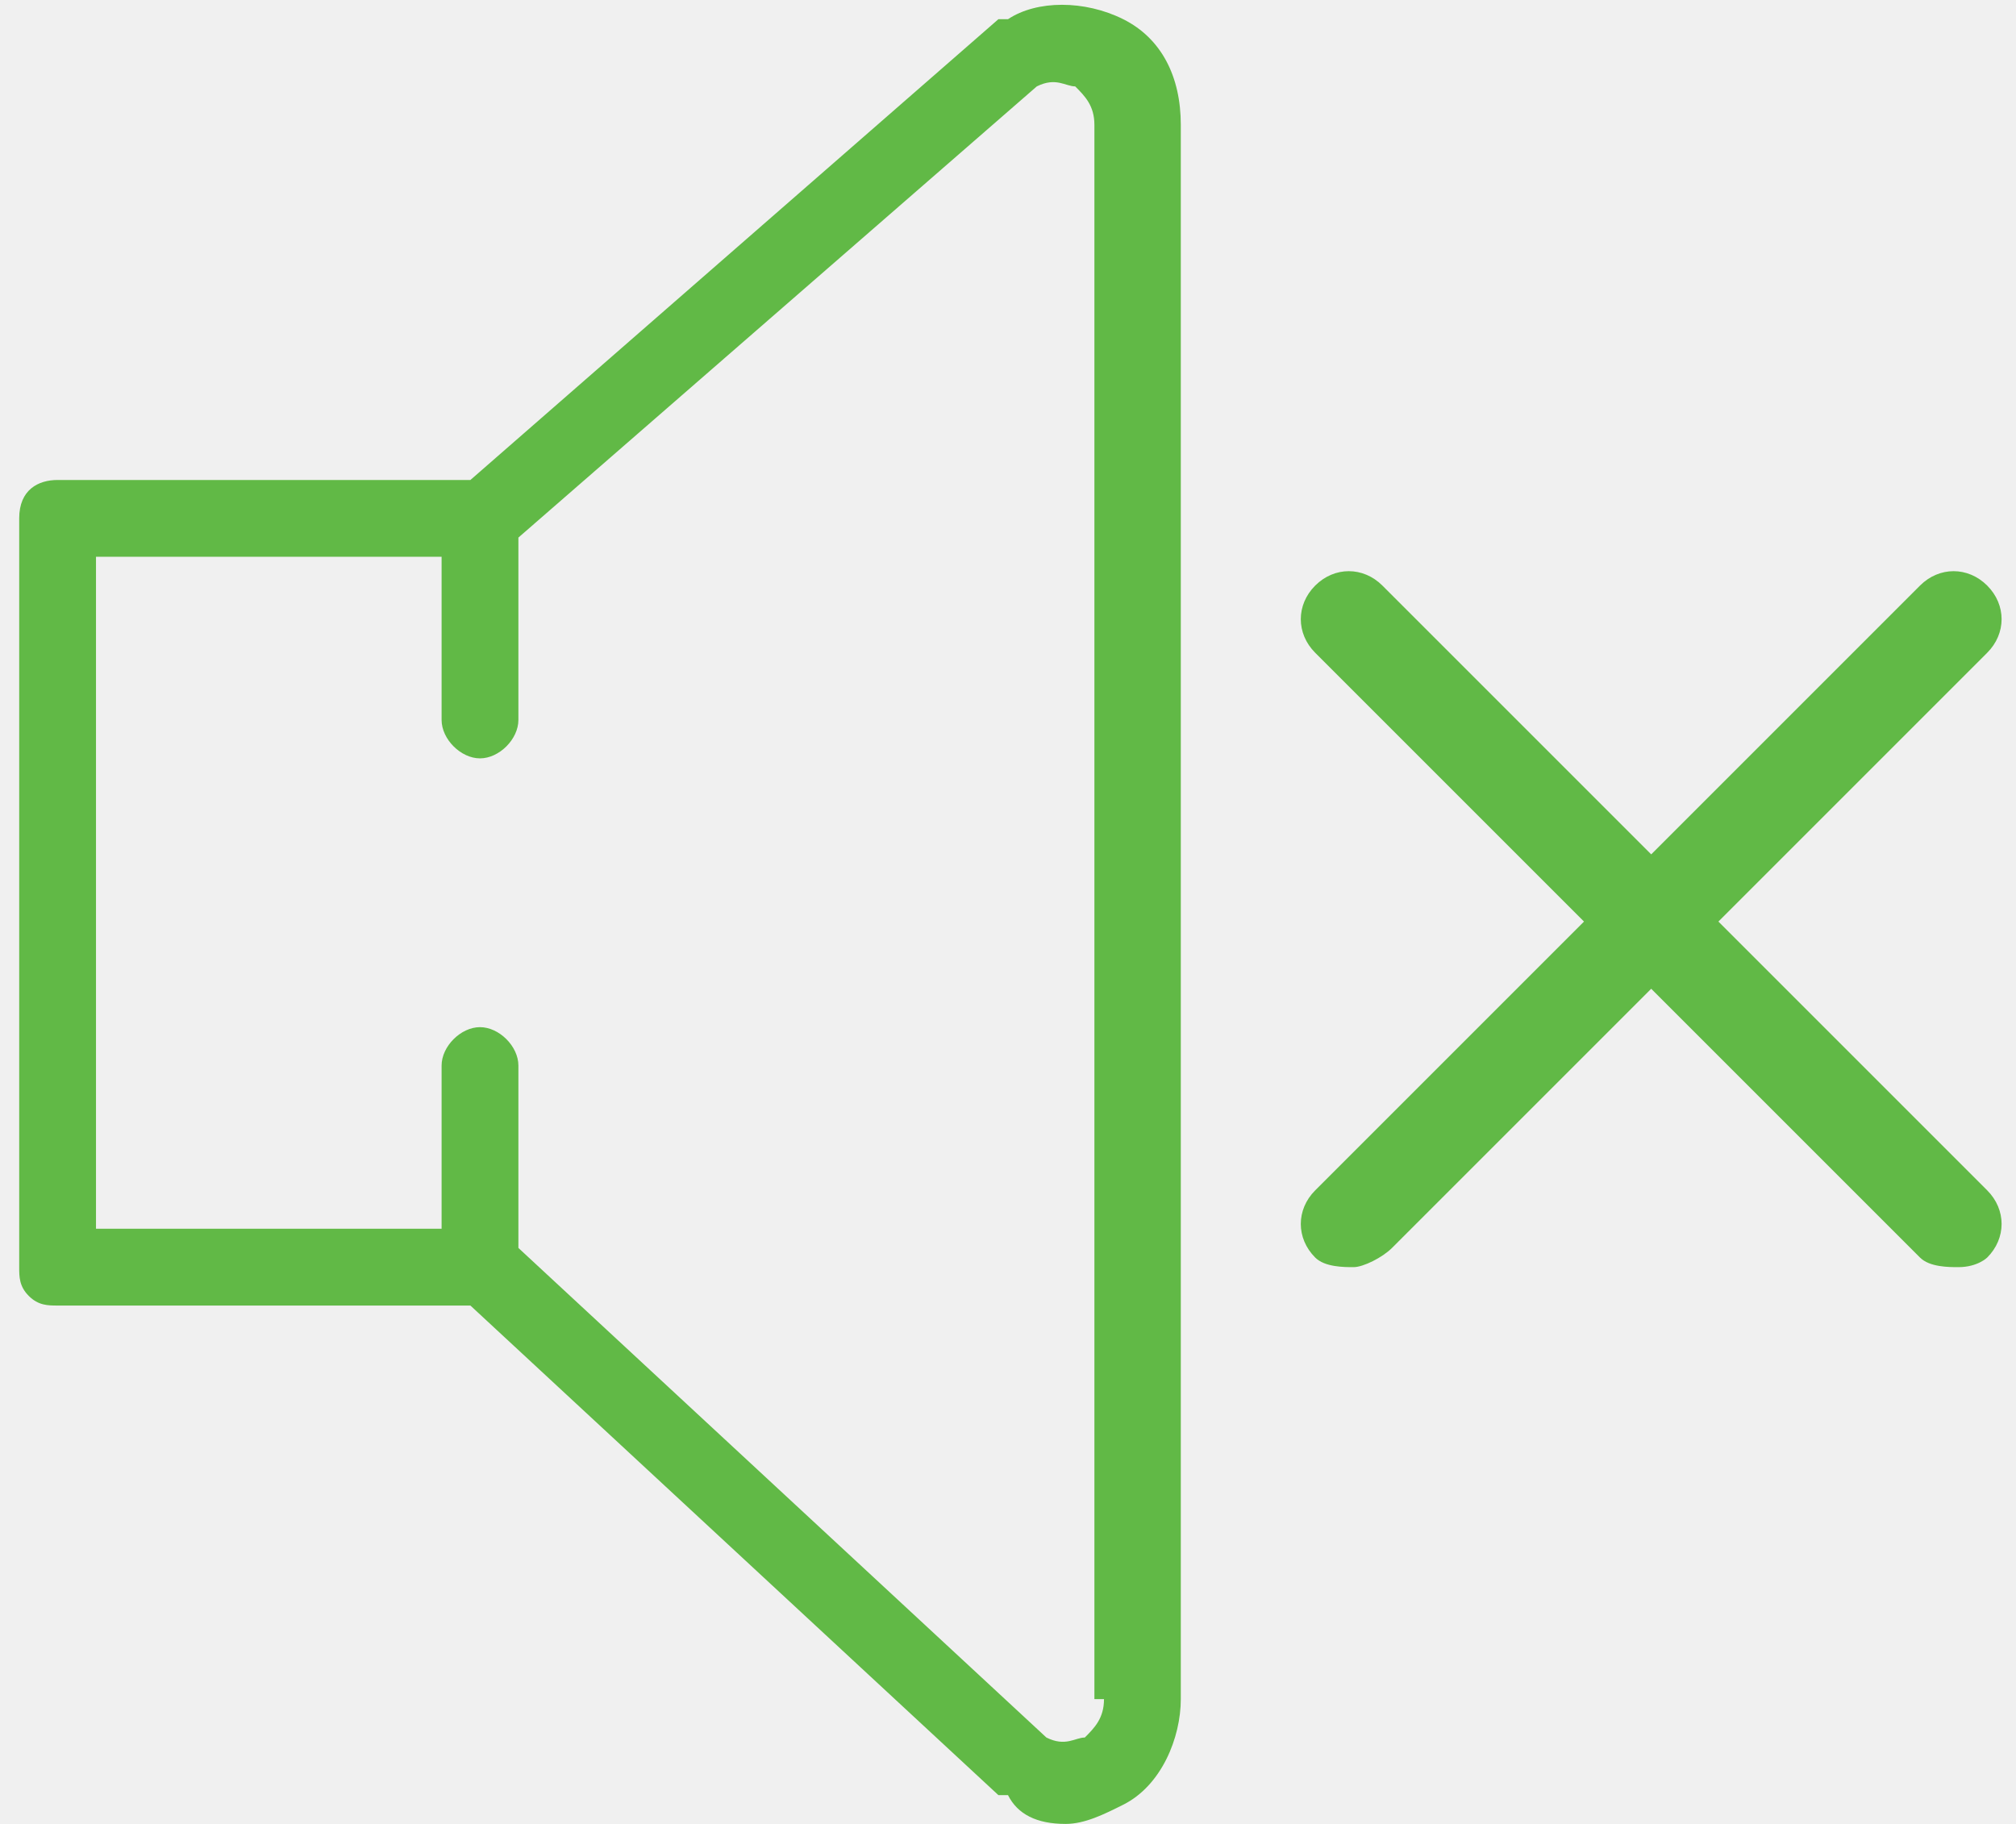
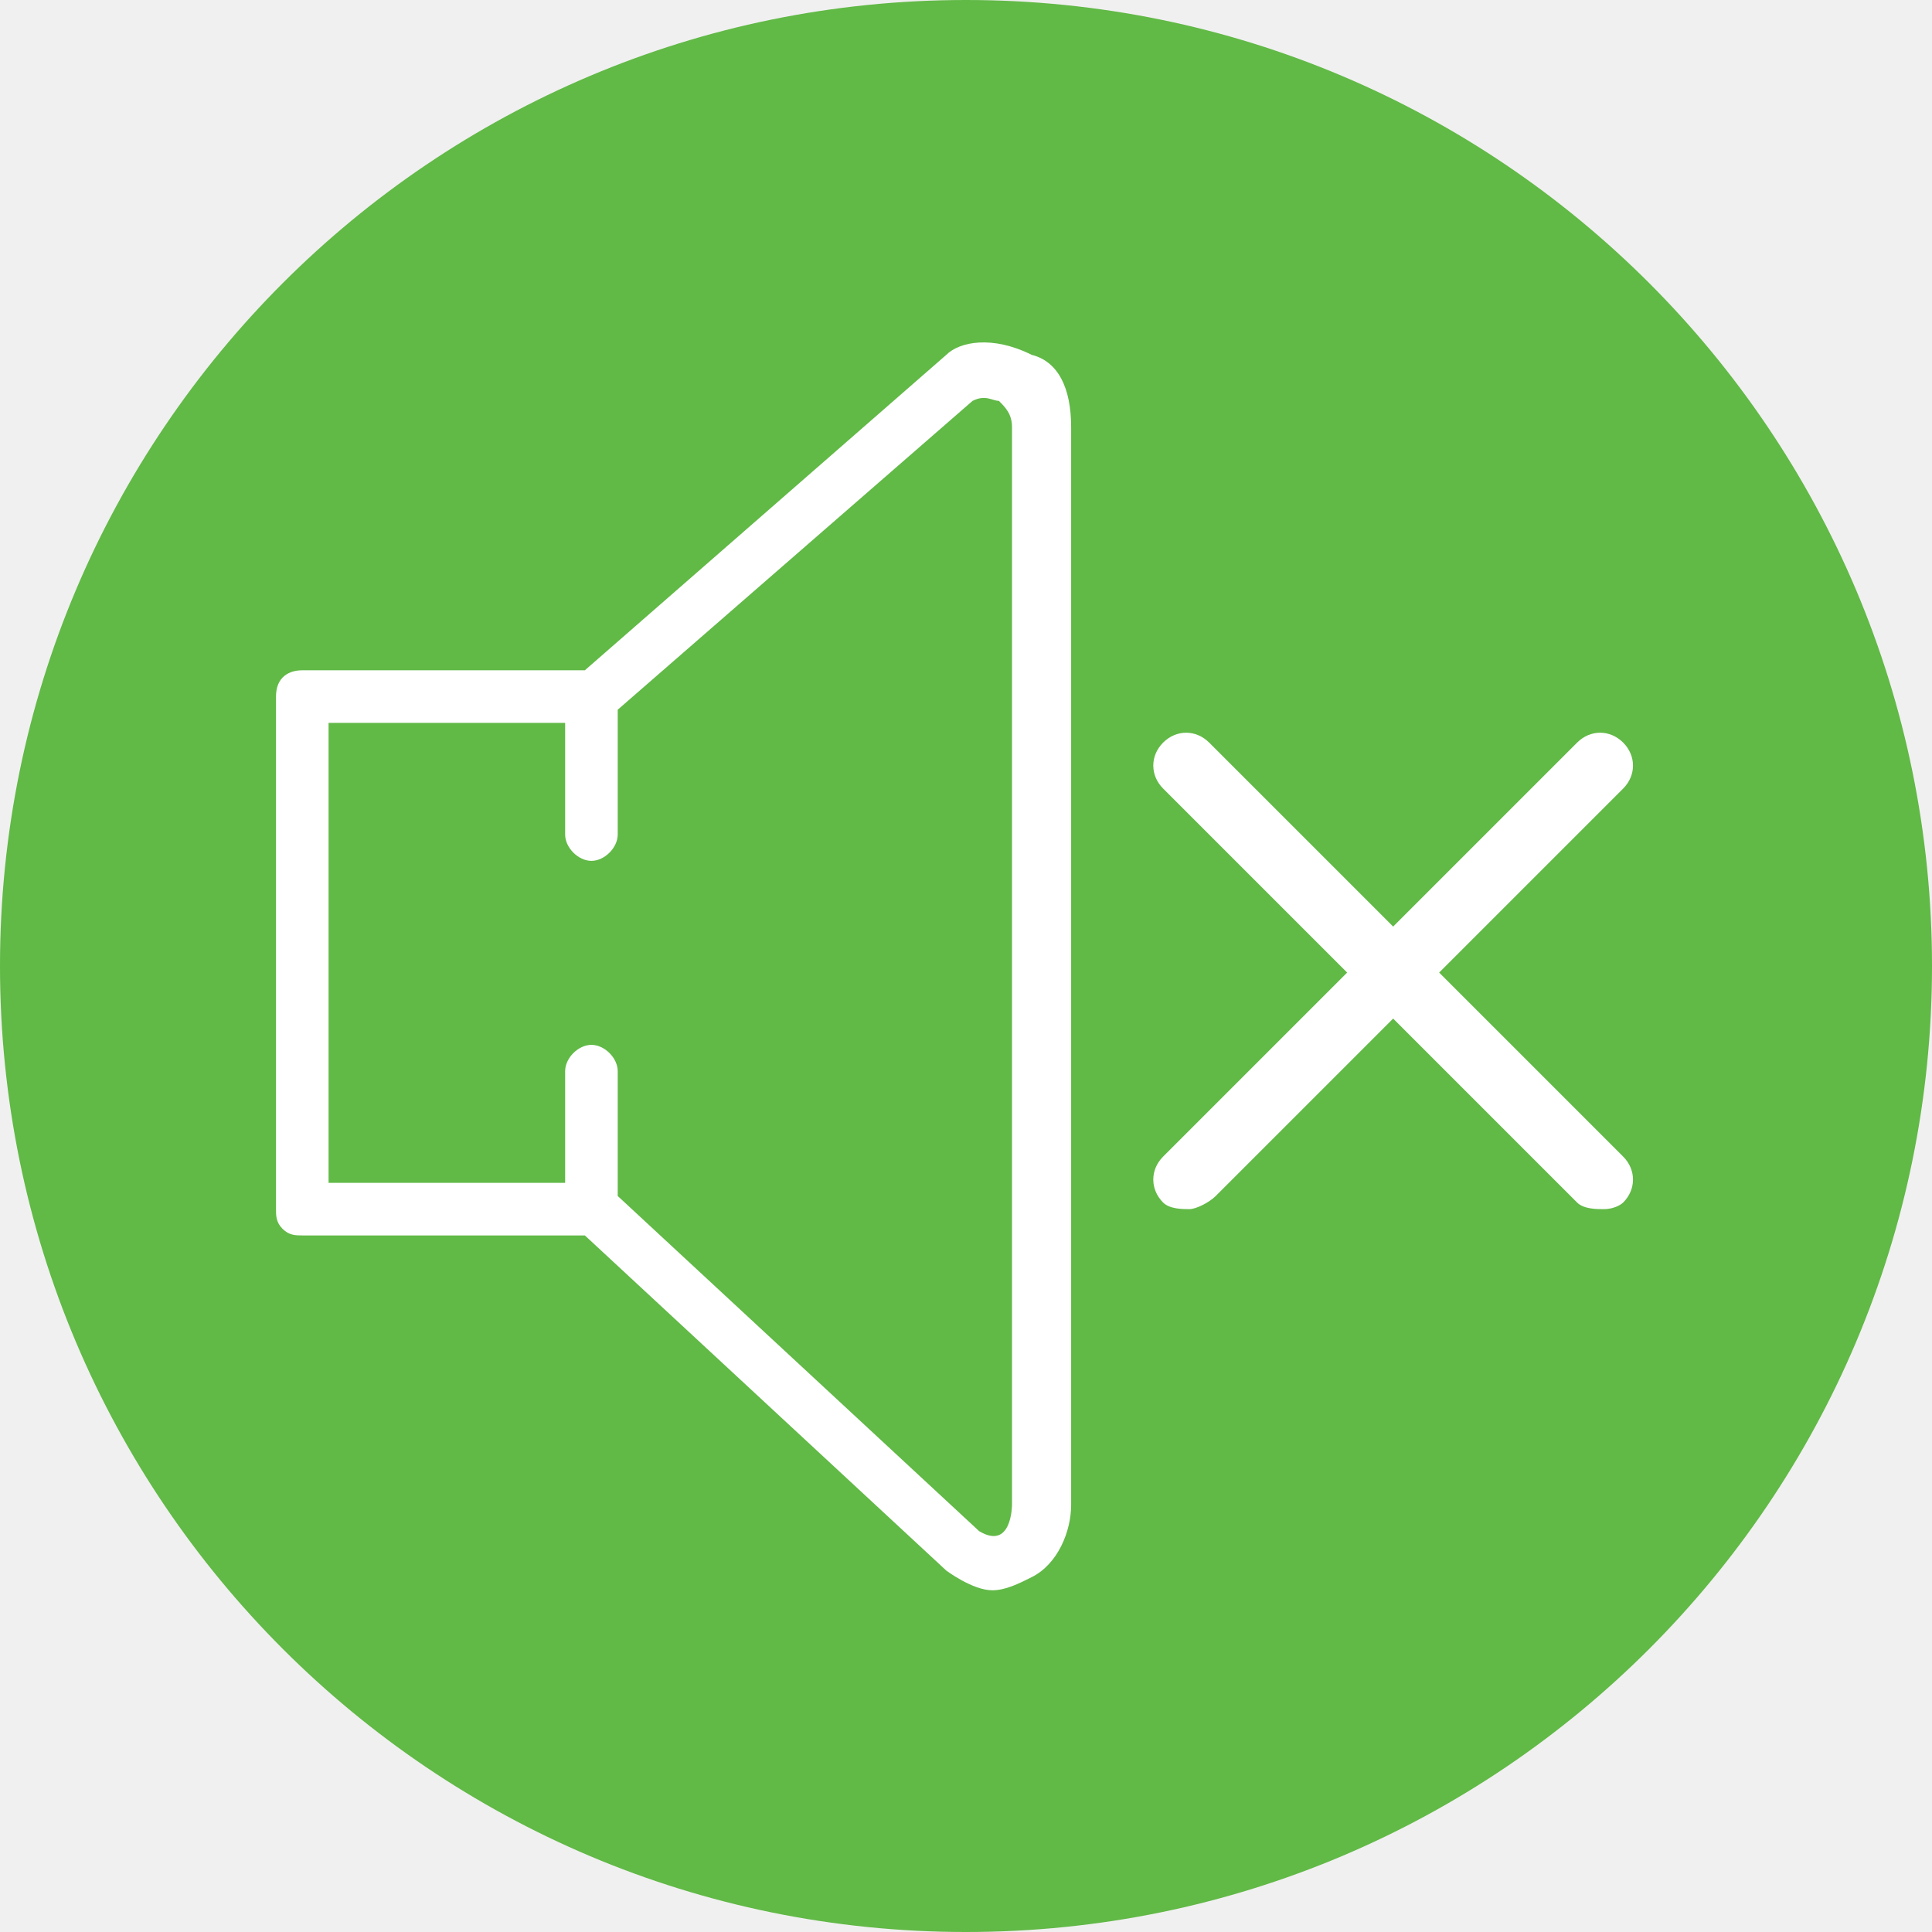
- <svg xmlns="http://www.w3.org/2000/svg" version="1.1" id="Layer_1" x="0px" y="0px" viewBox="-501 491 21 19" style="enable-background:new -501 491 21 19;" xml:space="preserve">
+ <svg xmlns="http://www.w3.org/2000/svg" version="1.1" id="Layer_1" x="0px" y="0px" viewBox="-143.2 110.8 29.4 29.4" style="enable-background:new -143.2 110.8 29.4 29.4;" xml:space="preserve">
  <style type="text/css">
	.st0{fill:#61B946;}
+ 	.st1{fill:#FFFFFF;}
</style>
-   <path class="st0" d="M-489.3,491.2c-0.4-0.2-0.9-0.2-1.2,0c0,0,0,0-0.1,0l-5.5,4.8h-4.3c-0.2,0-0.4,0.1-0.4,0.4v7.8  c0,0.1,0,0.2,0.1,0.3s0.2,0.1,0.3,0.1h4.3l5.5,5.1c0,0,0,0,0.1,0c0.1,0.2,0.3,0.3,0.6,0.3c0.2,0,0.4-0.1,0.6-0.2  c0.4-0.2,0.6-0.7,0.6-1.1v-16.4C-488.7,491.8-488.9,491.4-489.3,491.2z M-489.5,508.7c0,0.2-0.1,0.3-0.2,0.4c-0.1,0-0.2,0.1-0.4,0  l-5.5-5.1v-1.9c0-0.2-0.2-0.4-0.4-0.4c-0.2,0-0.4,0.2-0.4,0.4v1.7h-3.6v-7h3.6v1.7c0,0.2,0.2,0.4,0.4,0.4c0.2,0,0.4-0.2,0.4-0.4  v-1.9l5.4-4.7c0.2-0.1,0.3,0,0.4,0c0.1,0.1,0.2,0.2,0.2,0.4v16.4H-489.5z" />
-   <path class="st0" d="M-480.6,504.2c-0.1,0-0.3,0-0.4-0.1l-6.3-6.3c-0.2-0.2-0.2-0.5,0-0.7c0.2-0.2,0.5-0.2,0.7,0l6.3,6.3  c0.2,0.2,0.2,0.5,0,0.7C-480.3,504.1-480.4,504.2-480.6,504.2z" />
-   <path class="st0" d="M-486.9,504.2c-0.1,0-0.3,0-0.4-0.1c-0.2-0.2-0.2-0.5,0-0.7l6.3-6.3c0.2-0.2,0.5-0.2,0.7,0  c0.2,0.2,0.2,0.5,0,0.7l-6.2,6.2C-486.6,504.1-486.8,504.2-486.9,504.2z" />
+   <circle class="st0" cx="-128.5" cy="125.5" r="14.7" />
+   <path class="st1" d="M-127.5,116.2c-0.6-0.3-1.1-0.2-1.3,0l-5.5,4.8h-4.3c-0.2,0-0.4,0.1-0.4,0.4v7.8c0,0.1,0,0.2,0.1,0.3  s0.2,0.1,0.3,0.1h4.3l5.5,5.1c0,0,0.4,0.3,0.7,0.3c0.2,0,0.4-0.1,0.6-0.2c0.4-0.2,0.6-0.7,0.6-1.1v-16.4  C-126.9,116.7-127.1,116.3-127.5,116.2z M-128.3,134.1l-5.5-5.1v-1.9c0-0.2-0.2-0.4-0.4-0.4c-0.2,0-0.4,0.2-0.4,0.4v1.7h-3.6v-7h3.6  v1.7c0,0.2,0.2,0.4,0.4,0.4c0.2,0,0.4-0.2,0.4-0.4v-1.9l5.4-4.7c0.2-0.1,0.3,0,0.4,0c0.1,0.1,0.2,0.2,0.2,0.4v16.4  C-127.8,133.7-127.8,134.4-128.3,134.1z" />
+   <path class="st1" d="M-118.8,129.2c-0.1,0-0.3,0-0.4-0.1l-6.3-6.3c-0.2-0.2-0.2-0.5,0-0.7s0.5-0.2,0.7,0l6.3,6.3  c0.2,0.2,0.2,0.5,0,0.7C-118.5,129.1-118.6,129.2-118.8,129.2z" />
+   <path class="st1" d="M-125.1,129.2c-0.1,0-0.3,0-0.4-0.1c-0.2-0.2-0.2-0.5,0-0.7l6.3-6.3c0.2-0.2,0.5-0.2,0.7,0s0.2,0.5,0,0.7  l-6.2,6.2C-124.8,129.1-125,129.2-125.1,129.2z" />
</svg>
